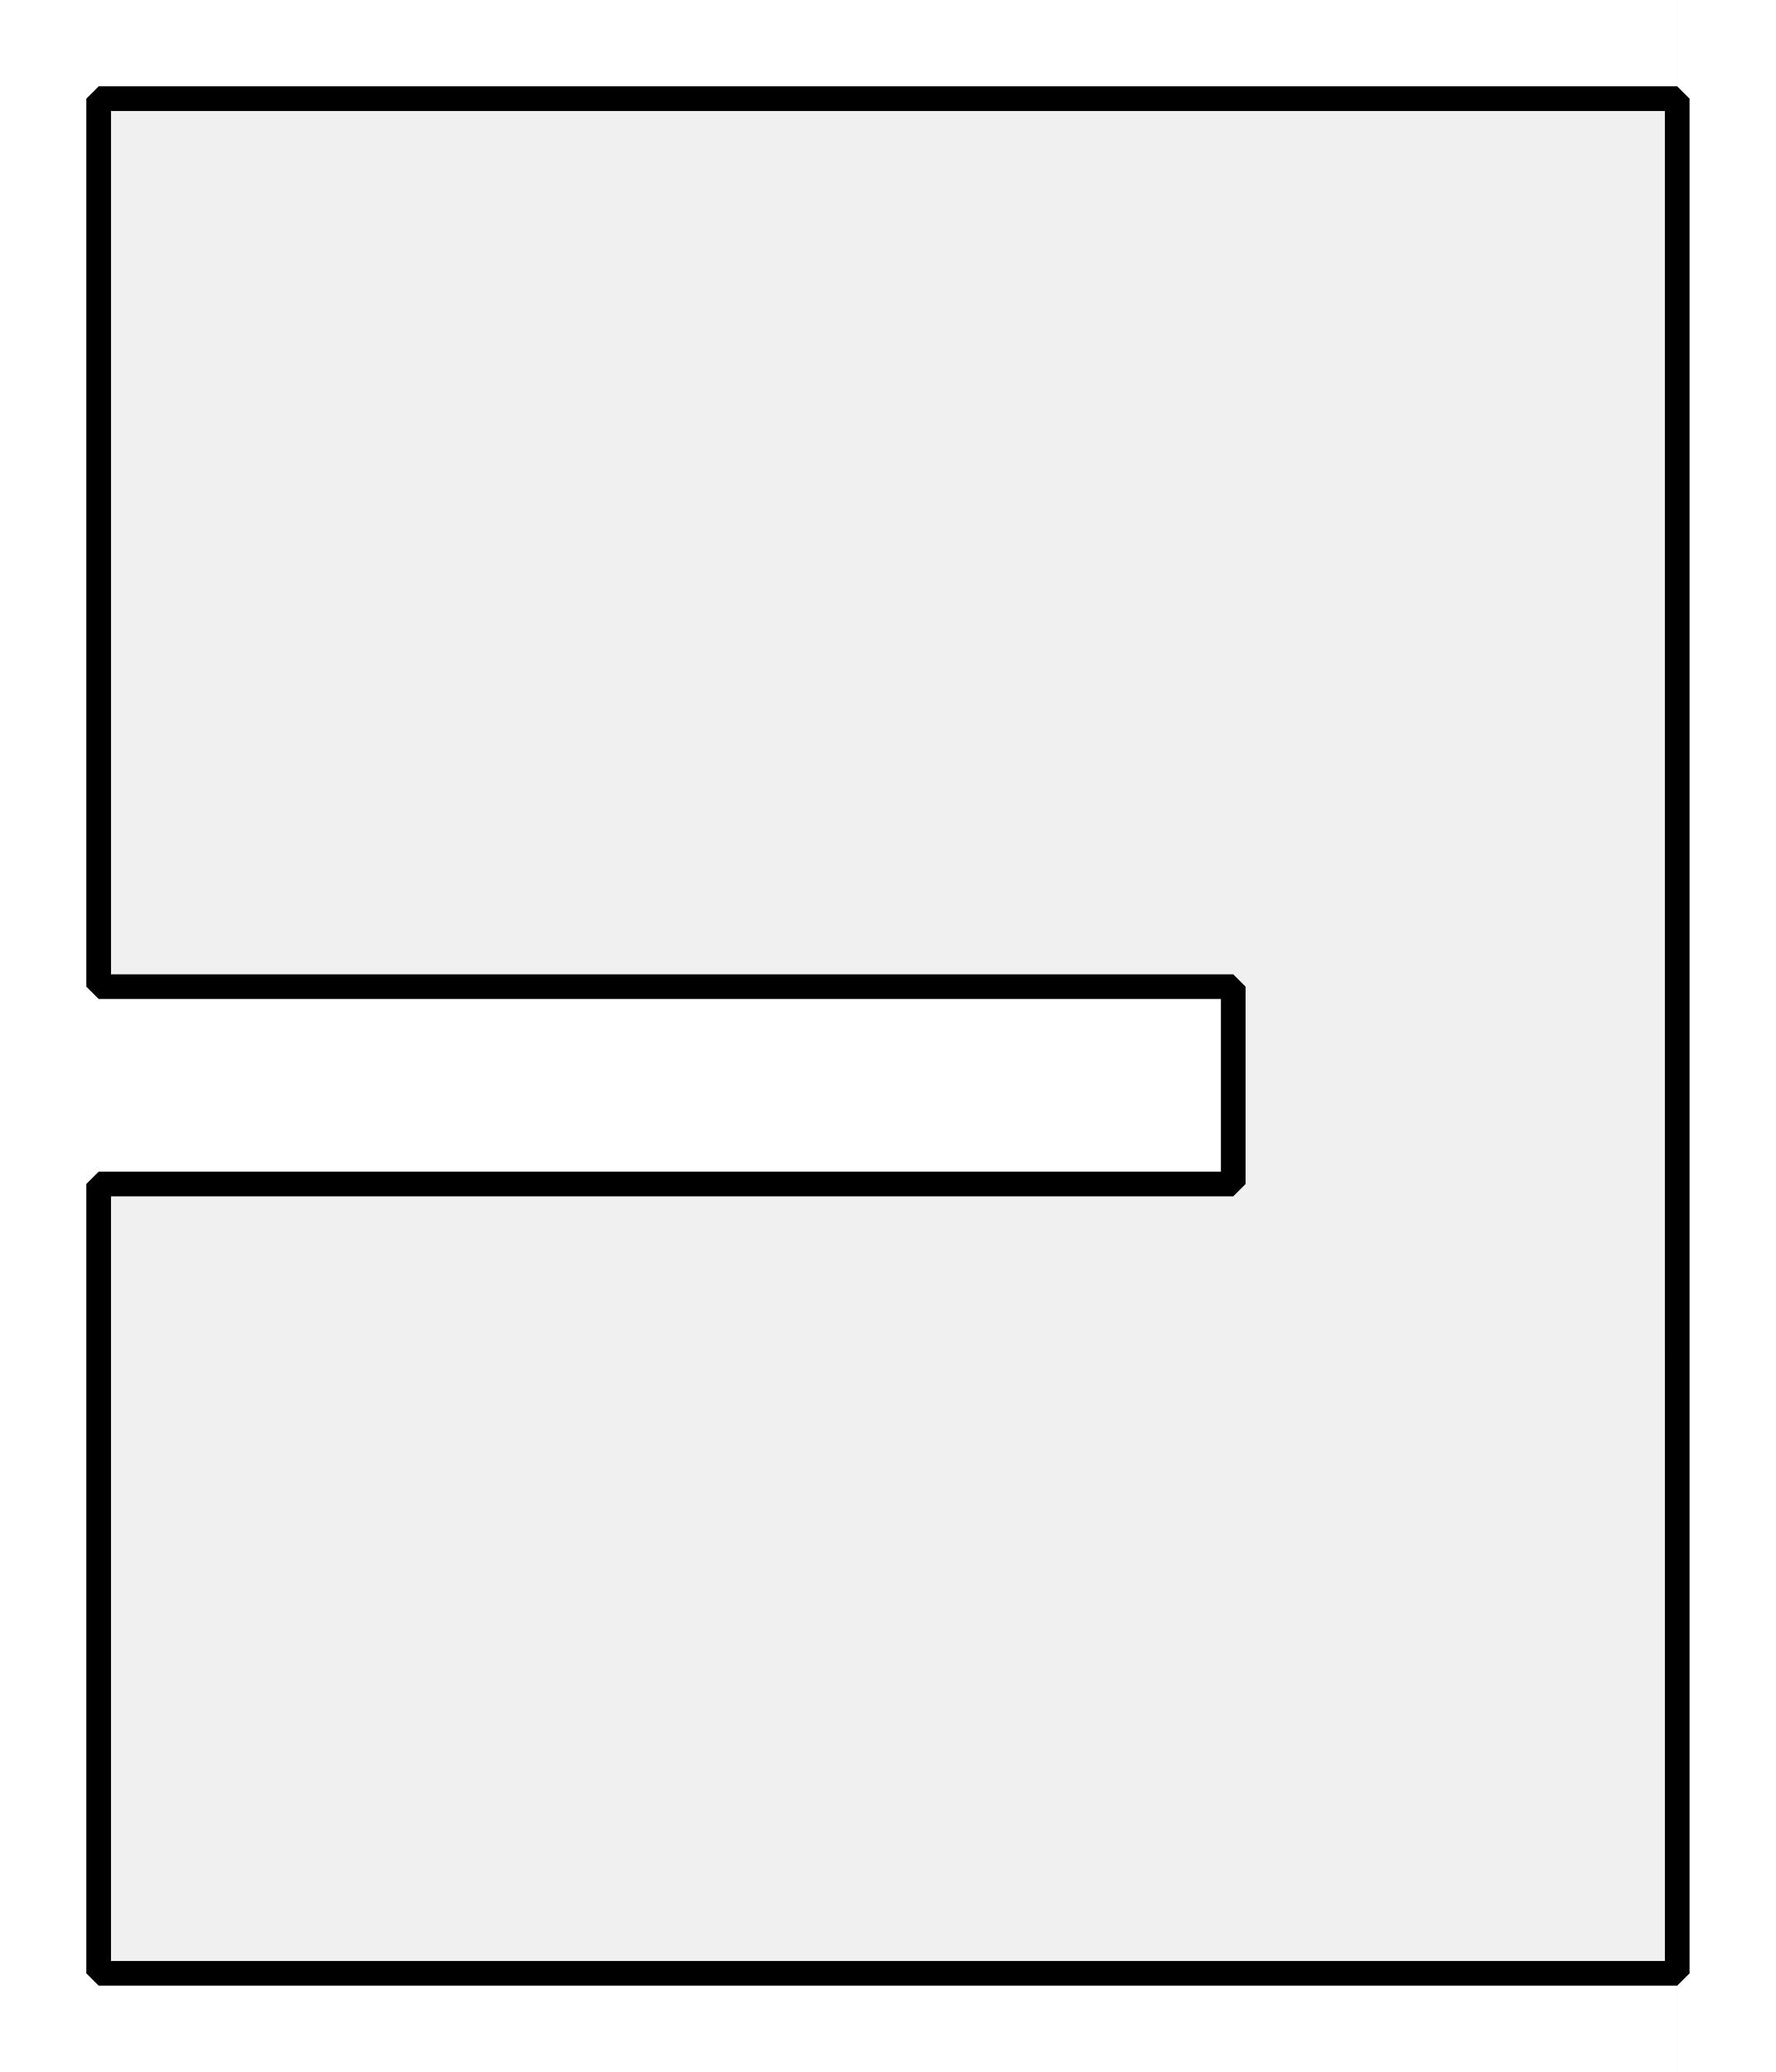
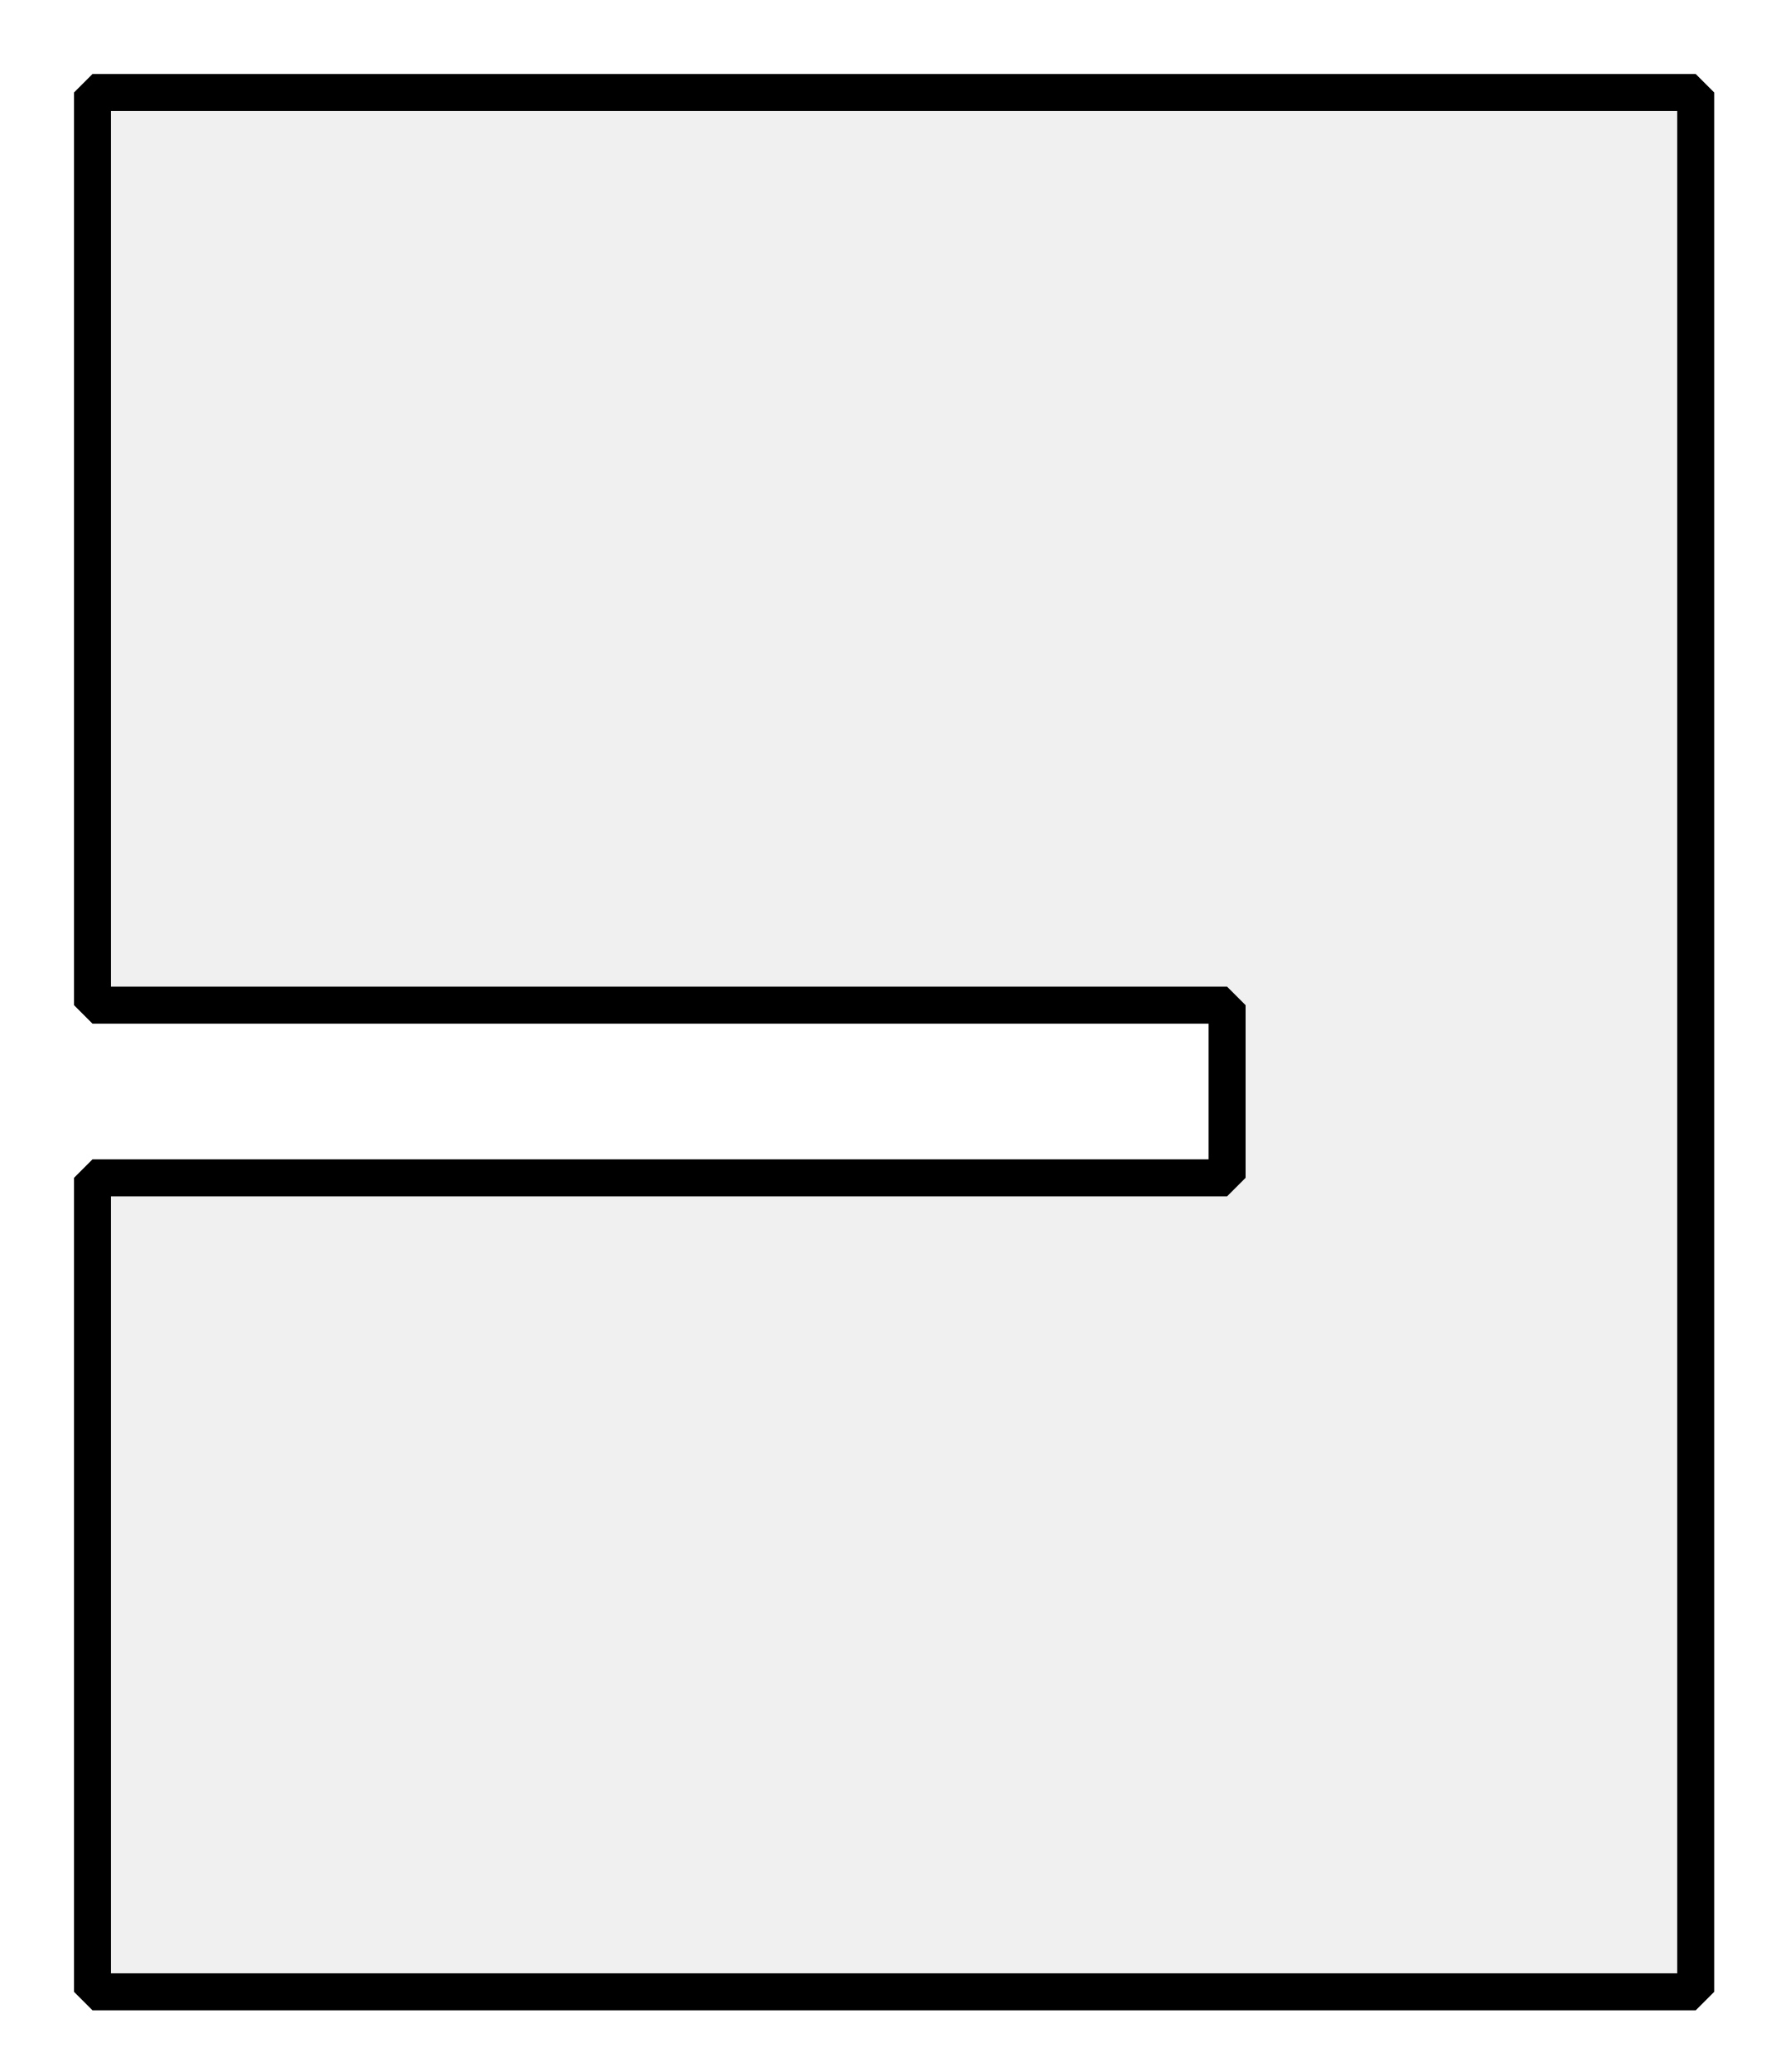
<svg xmlns="http://www.w3.org/2000/svg" width="144" height="168" viewBox="0 0 144 168" version="1.1" id="svg1">
  <defs id="defs1" />
  <g id="layer1" transform="translate(-0.5291666,-0.5291666)" style="fill:#ffff00;fill-opacity:1">
-     <rect style="fill:#ffffff;fill-opacity:1;stroke:none;stroke-width:1.704;stroke-linecap:butt;stroke-linejoin:bevel;stroke-miterlimit:0;stroke-dasharray:none;stroke-opacity:1" id="rect2-2" width="7.998" height="168" x="0.531" y="0.529" />
-     <rect style="fill:#ffffff;fill-opacity:1;stroke:none;stroke-width:1.704;stroke-linecap:butt;stroke-linejoin:bevel;stroke-miterlimit:0;stroke-dasharray:none;stroke-opacity:1" id="rect2-2-5" width="7.998" height="168" x="136.53" y="0.529" />
-     <rect style="fill:#ffffff;fill-opacity:1;stroke:none;stroke-width:3.208;stroke-miterlimit:0" id="rect1" width="128" height="8" x="8.529" y="0.529" />
-     <rect style="fill:#ffffff;fill-opacity:1;stroke:none;stroke-width:3.208;stroke-miterlimit:0" id="rect1-2" width="128" height="8" x="8.529" y="160.529" />
-     <rect style="fill:#ffffff;fill-opacity:1;stroke:none;stroke-width:2;stroke-miterlimit:0;stroke-opacity:1" id="rect2" width="92" height="16" x="8.529" y="80.529" />
-     <path style="fill:none;fill-opacity:1;stroke:#000000;stroke-width:2;stroke-miterlimit:0;stroke-opacity:1;stroke-dasharray:none" d="M 8.529,160.529 H 136.53 l -0.001,-152 -127.999,-2e-7 V 80.529 H 100.529 v 16 l -92,0 z" id="path1" />
+     <rect style="fill:#ffffff;fill-opacity:1;stroke:none;stroke-width:1.808;stroke-linecap:butt;stroke-linejoin:bevel;stroke-miterlimit:0;stroke-dasharray:none;stroke-opacity:1" id="rect2-2" width="9" height="168" x="0.529" y="0.529" />
+     <rect style="fill:#ffffff;fill-opacity:1;stroke:none;stroke-width:1.808;stroke-linecap:butt;stroke-linejoin:bevel;stroke-miterlimit:0;stroke-dasharray:none;stroke-opacity:1" id="rect2-2-5" width="9" height="168" x="136.529" y="0.529" />
+     <rect style="fill:#ffffff;fill-opacity:1;stroke:none;stroke-width:3.221;stroke-miterlimit:0" id="rect1" width="129" height="8" x="8.529" y="0.529" />
+     <rect style="fill:#ffffff;fill-opacity:1;stroke:none;stroke-width:3.013;stroke-miterlimit:0" id="rect1-2" width="129" height="7" x="8.529" y="161.529" />
+     <rect style="fill:#ffffff;fill-opacity:1;stroke:none;stroke-width:1.727;stroke-linecap:butt;stroke-linejoin:bevel;stroke-miterlimit:0;stroke-dasharray:none;stroke-opacity:1" id="rect2-2-53" width="92" height="15" x="8.529" y="81.529" />
+     <path style="fill:none;fill-opacity:1;stroke:#000000;stroke-width:3;stroke-miterlimit:0;stroke-dasharray:none;stroke-opacity:1" d="M 8.029,162.029 H 138.029 V 8.029 H 8.029 l 0,74 H 100.029 v 14 H 8.029 Z" id="path1" />
  </g>
</svg>
